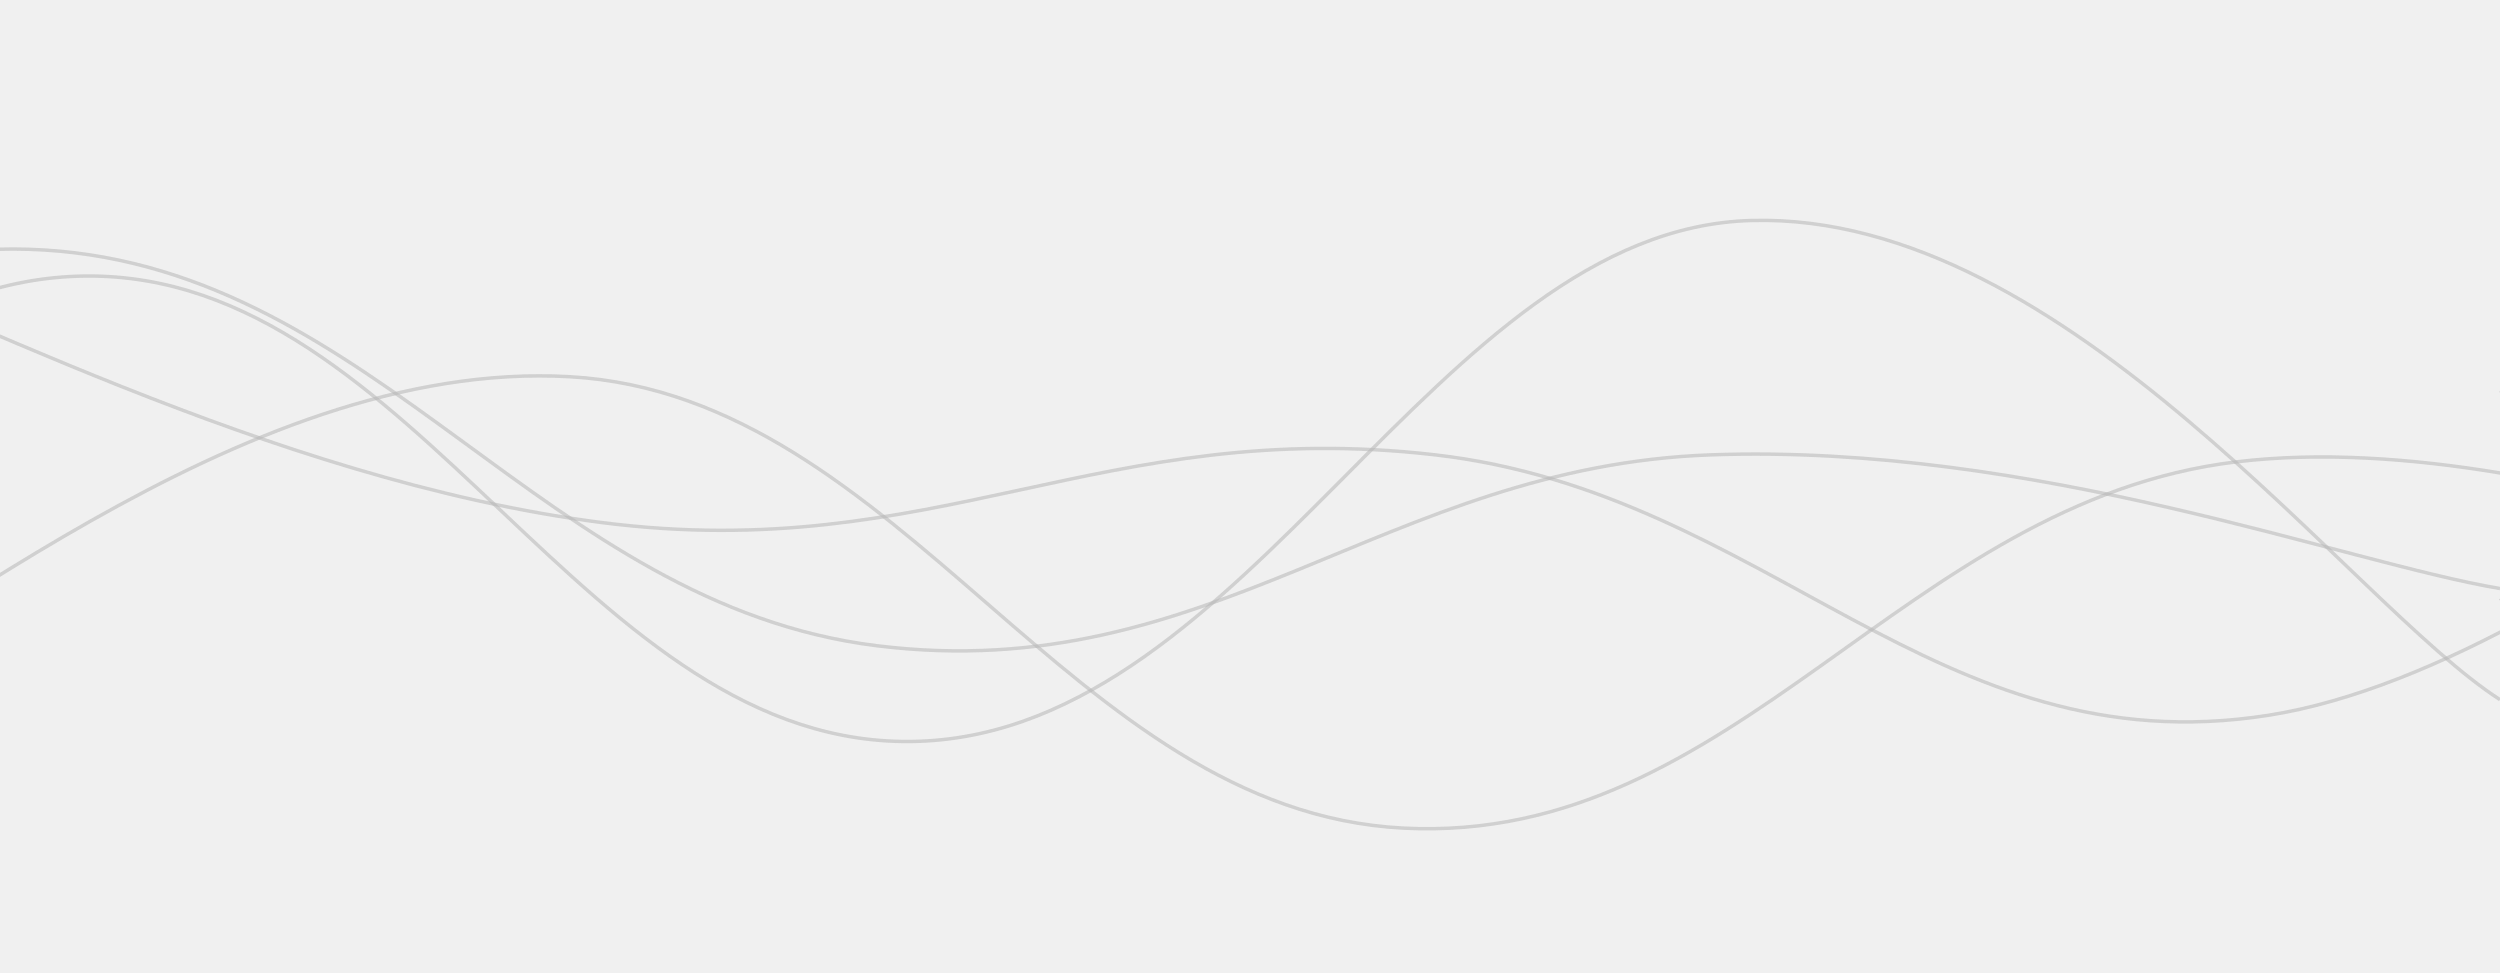
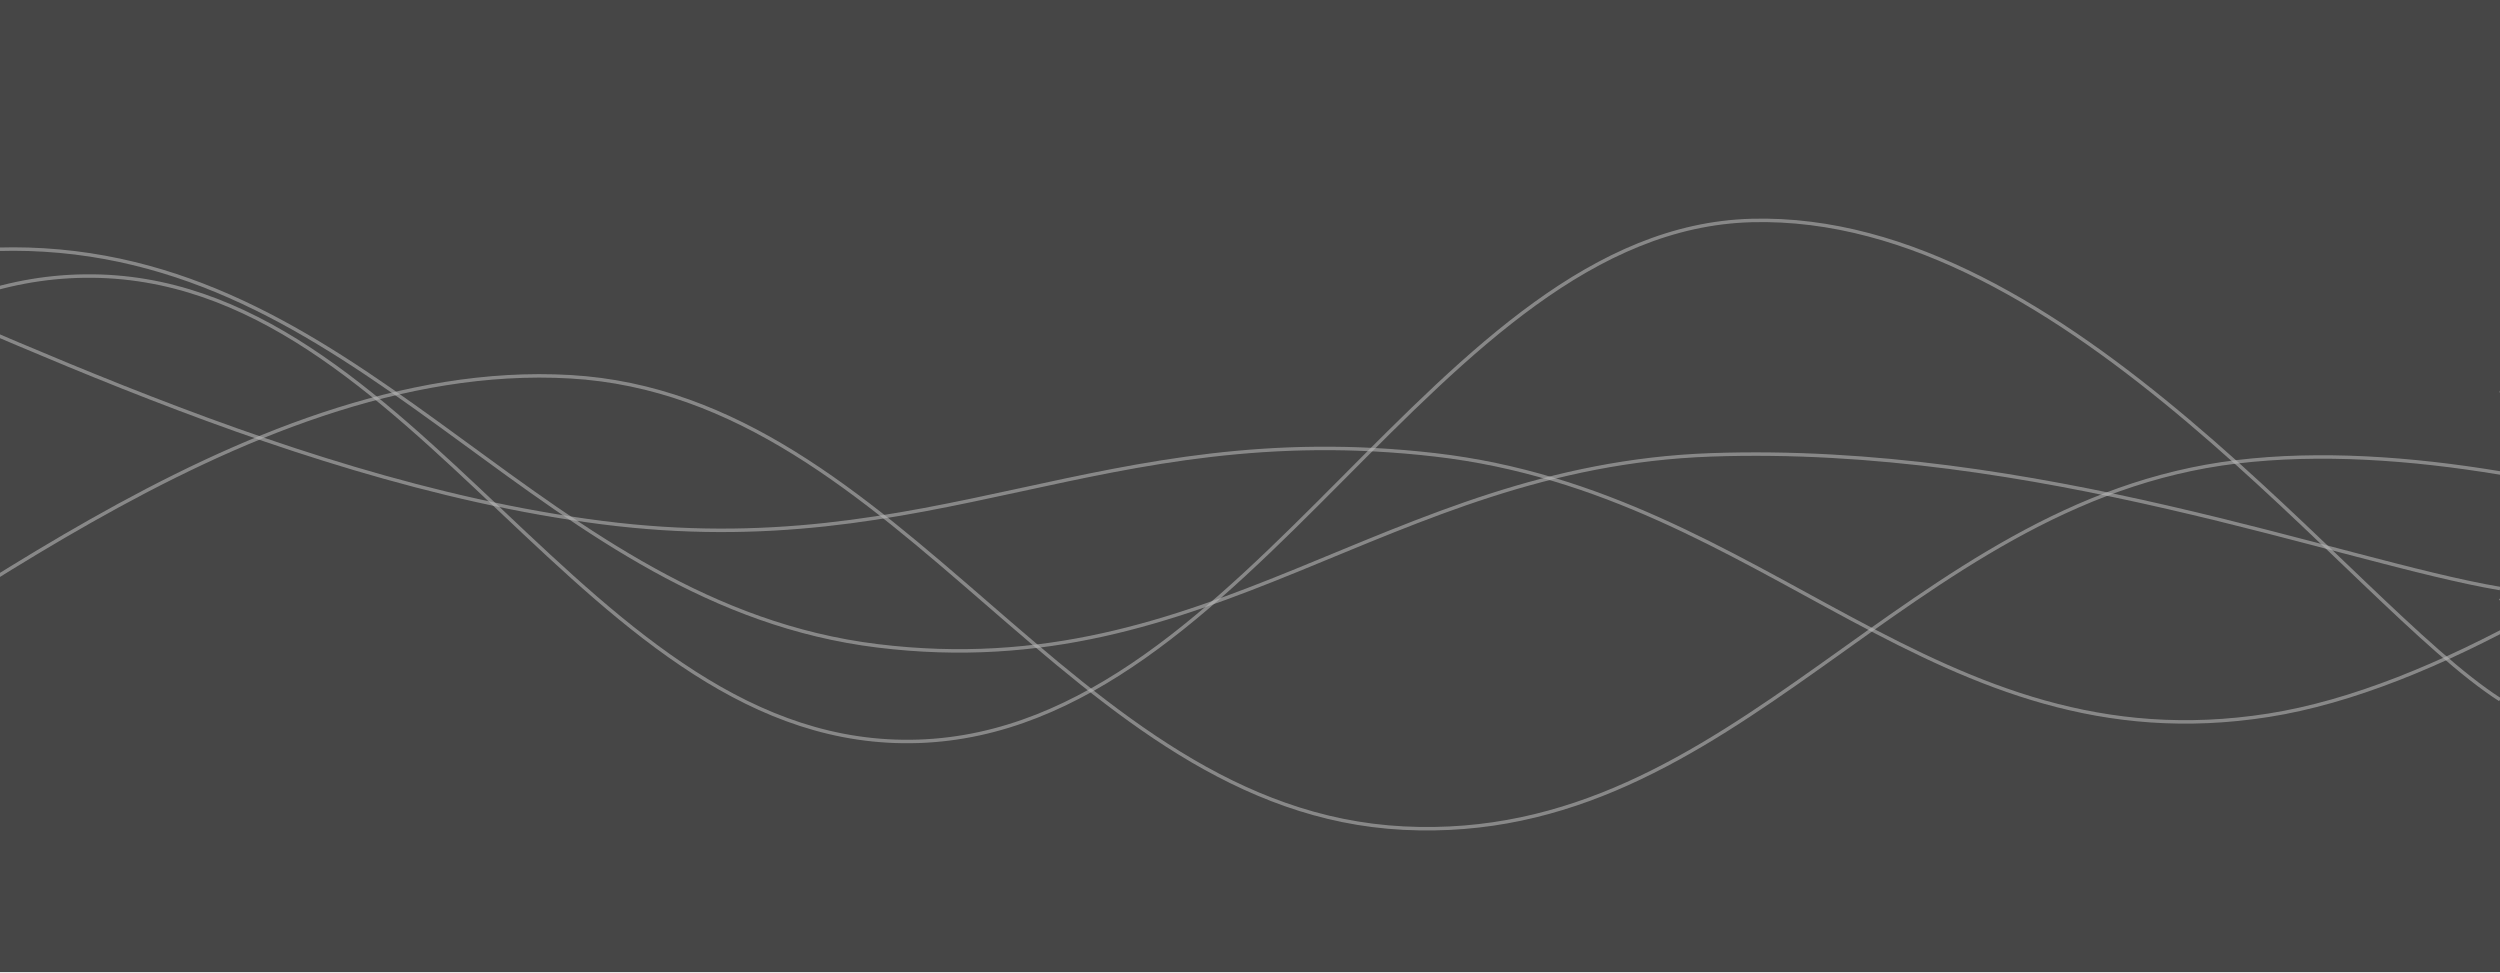
<svg xmlns="http://www.w3.org/2000/svg" version="1.1" width="1440" height="560" preserveAspectRatio="none" viewBox="0 0 1440 560">
-   <g mask="url(&quot;#SvgjsMask1006&quot;)" fill="none">
+   <g mask="url(&quot;#SvgjsMask1007&quot;)" fill="none">
+     <rect width="1440" height="560" x="0" y="0" fill="rgba(0, 0, 0, 0.71)" />
    <path d="M -151.616,422 C -55.62,381 136.38,206 328.384,217 C 520.38,228 616.38,467.2 808.384,477 C 1000.38,486.8 1096.38,289 1288.384,266 C 1480.38,243 1738.06,370.2 1768.384,362 C 1798.71,353.8 1505.68,252.4 1440,225" stroke="rgba(185, 185, 185, 0.58)" stroke-width="2" />
    <path d="M -911.01,179 C -815.01,230.8 -623.01,442 -431.01,438 C -239.01,434 -143.01,161.2 48.99,159 C 240.99,156.8 336.99,433.4 528.99,427 C 720.99,420.6 826.79,131.8 1008.99,127 C 1191.19,122.2 1353.8,347.8 1440,403" stroke="rgba(185, 185, 185, 0.58)" stroke-width="2" />
    <path d="M -934.548,139 C -838.55,173.8 -646.55,312 -454.548,313 C -262.55,314 -166.55,132.2 25.452,144 C 217.45,155.8 313.45,348.4 505.452,372 C 697.45,395.6 798.54,268.6 985.452,262 C 1172.36,255.4 1349.09,323.6 1440,339" stroke="rgba(185, 185, 185, 0.58)" stroke-width="2" />
    <path d="M -133.344,139 C -37.34,171.4 154.66,276.4 346.656,301 C 538.66,325.6 634.66,239.8 826.656,262 C 1018.66,284.2 1114.66,442.2 1306.656,412 C 1498.66,381.8 1759.99,124.2 1786.656,111 C 1813.33,97.8 1509.33,299 1440,346" stroke="rgba(185, 185, 185, 0.58)" stroke-width="2" />
  </g>
  <defs>
-     <mask id="SvgjsMask1006">
+     <mask id="SvgjsMask1007">
      <rect width="1440" height="560" fill="#ffffff" />
    </mask>
  </defs>
</svg>
